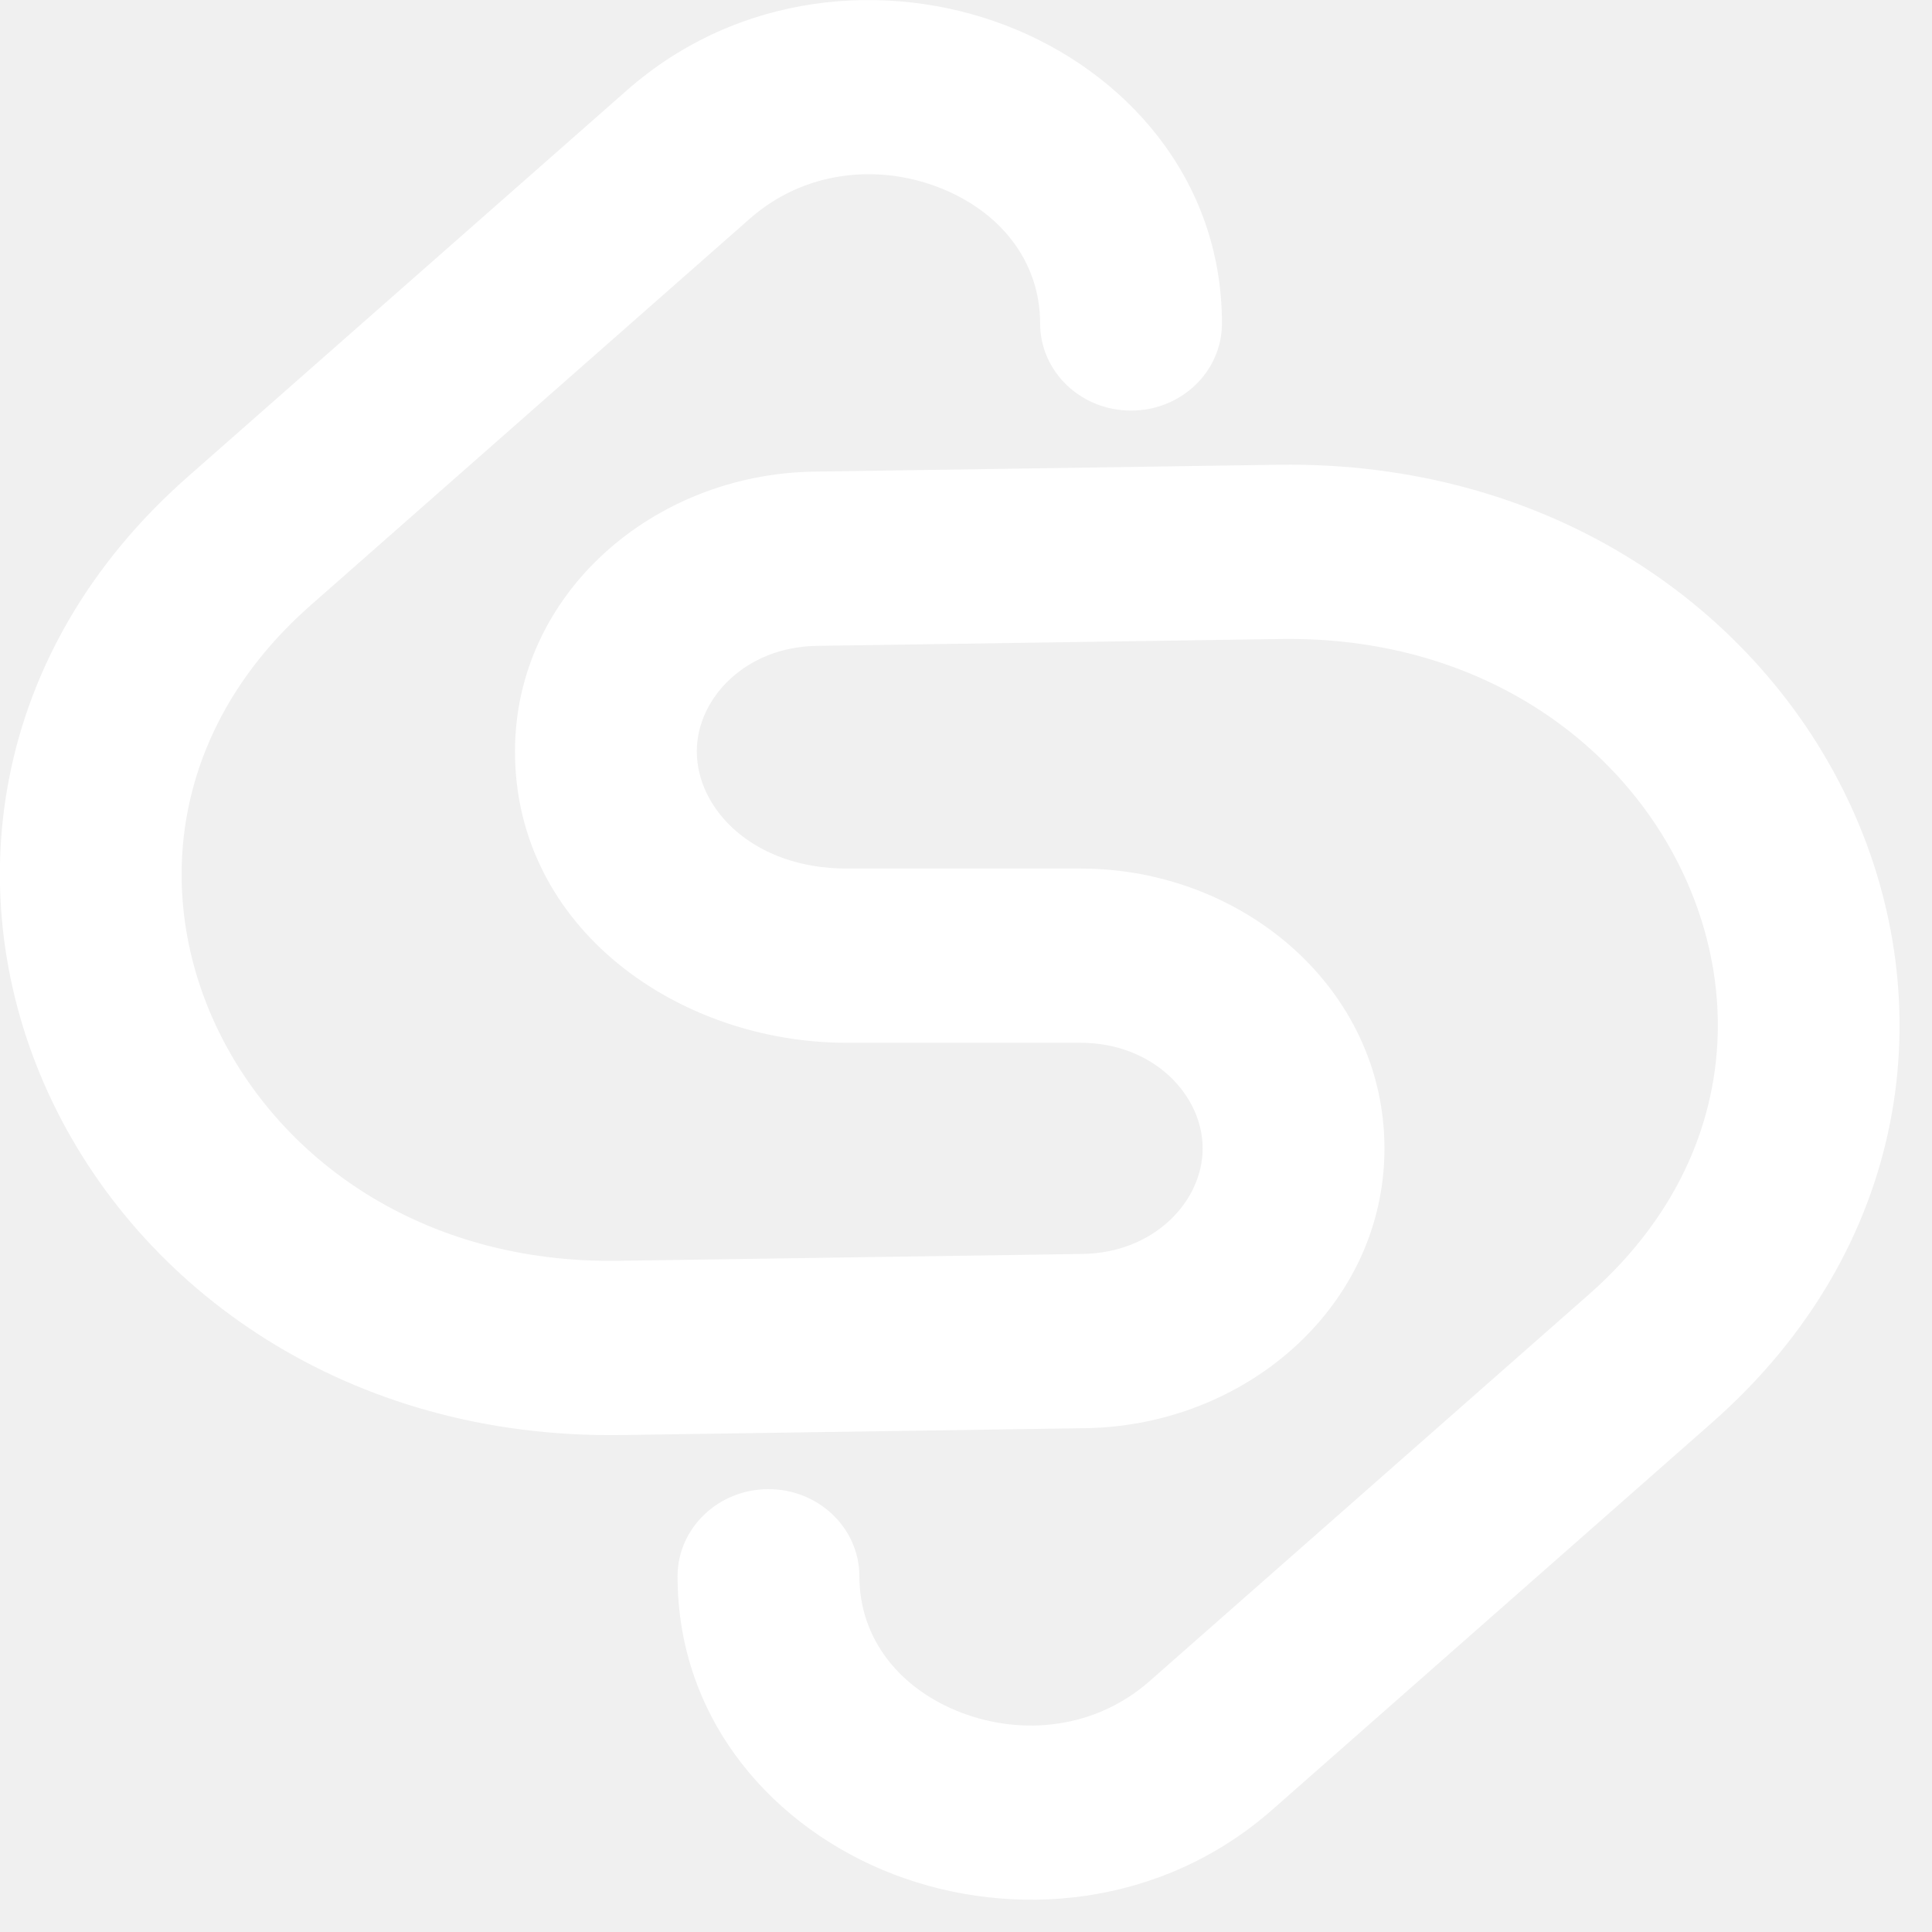
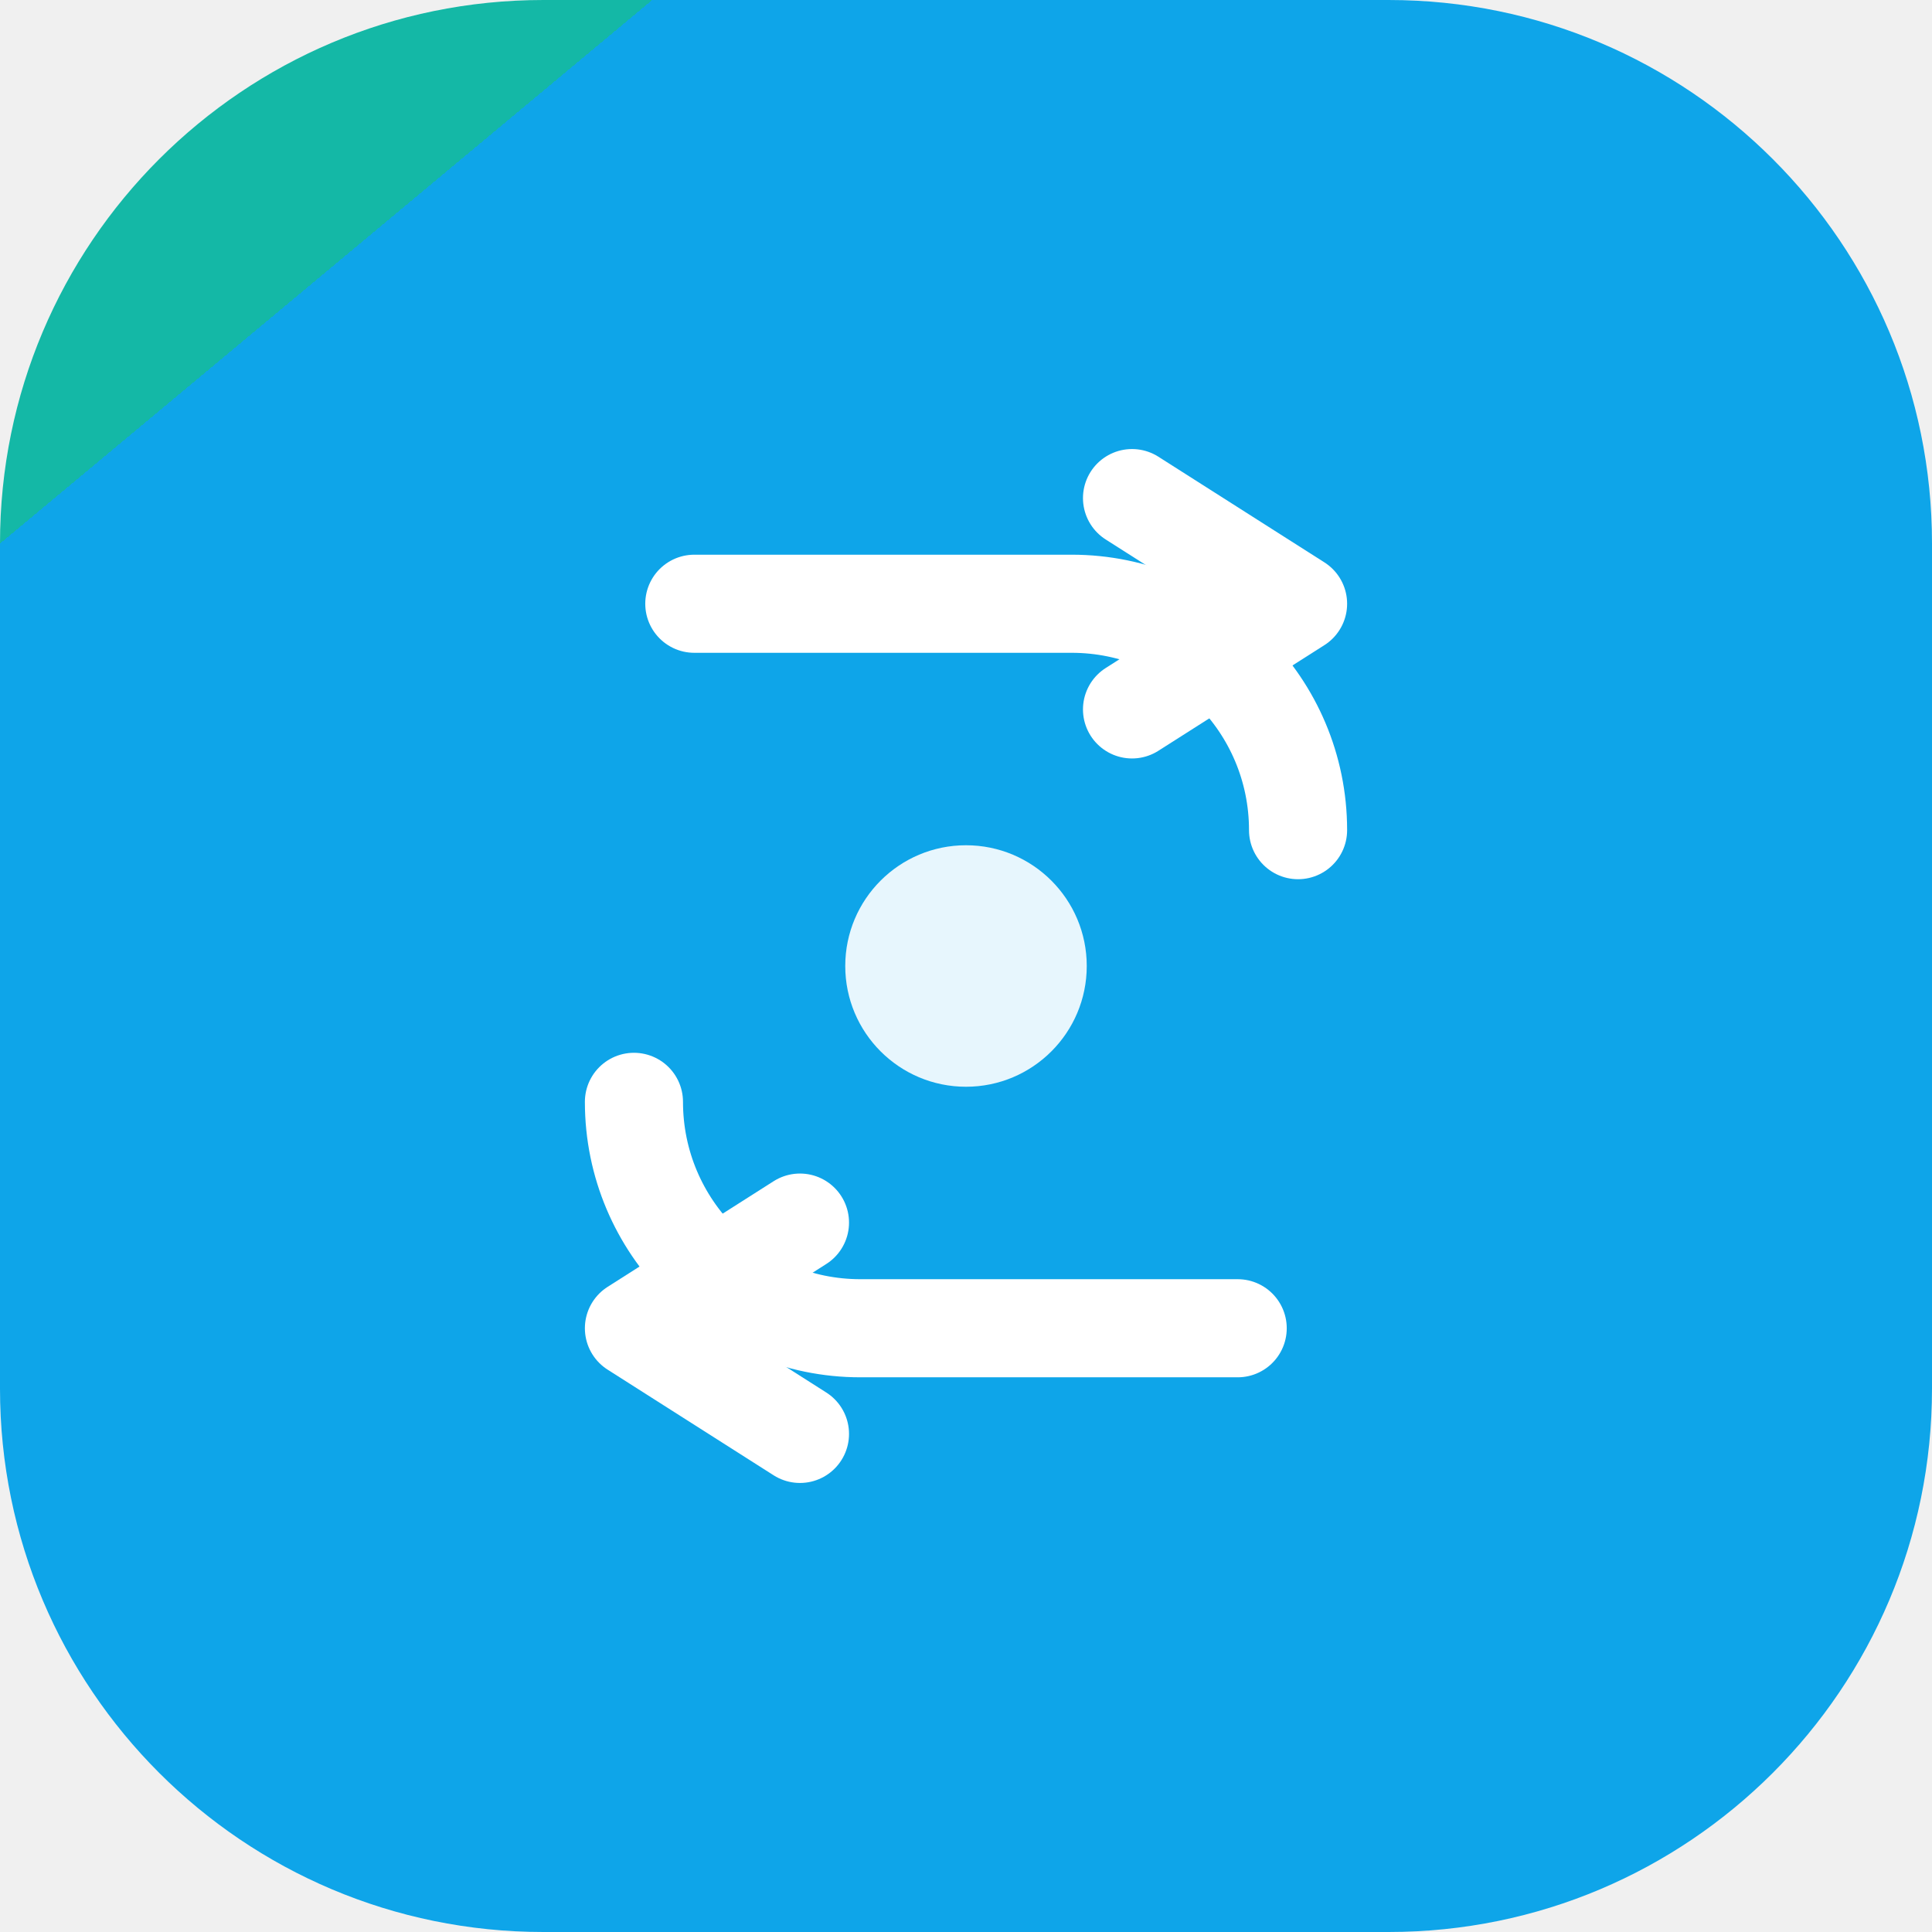
- <svg xmlns="http://www.w3.org/2000/svg" width="27" height="27" viewBox="0 0 27 27" fill="none">
-   <path fill-rule="evenodd" clip-rule="evenodd" d="M17.784 25.288C16.228 26.658 14.152 26.829 12.496 26.197C10.836 25.563 9.469 24.064 9.469 22.029C9.469 21.357 10.038 20.811 10.739 20.811C11.441 20.811 12.01 21.357 12.01 22.029C12.01 22.909 12.58 23.608 13.436 23.935C14.296 24.263 15.312 24.158 16.066 23.494L22.205 18.09C24.131 16.394 24.402 14.12 23.542 12.248C22.678 10.368 20.659 8.889 17.901 8.93L11.416 9.026C10.416 9.041 9.738 9.76 9.738 10.501C9.738 11.313 10.533 12.138 11.831 12.138L15.101 12.138C17.376 12.138 19.348 13.823 19.348 16.049C19.348 18.247 17.419 19.925 15.169 19.959L8.684 20.055C4.868 20.111 1.94 18.027 0.678 15.283C-0.588 12.53 -0.164 9.119 2.621 6.666L8.761 1.262C10.317 -0.108 12.394 -0.28 14.05 0.353C15.709 0.986 17.077 2.485 17.077 4.52C17.077 5.193 16.508 5.738 15.806 5.738C15.104 5.738 14.536 5.193 14.536 4.52C14.536 3.64 13.965 2.942 13.109 2.615C12.25 2.286 11.233 2.392 10.48 3.055L4.34 8.46C2.415 10.155 2.143 12.43 3.003 14.301C3.868 16.182 5.887 17.661 8.644 17.62L15.13 17.524C16.129 17.509 16.807 16.79 16.807 16.049C16.807 15.299 16.113 14.573 15.101 14.573L11.831 14.573C9.491 14.573 7.197 12.98 7.197 10.501C7.197 8.302 9.126 6.624 11.377 6.591L17.862 6.495C21.677 6.438 24.606 8.522 25.867 11.266C27.133 14.02 26.71 17.431 23.924 19.883L17.784 25.288Z" fill="white" />
+ <svg xmlns="http://www.w3.org/2000/svg" width="32" height="32" viewBox="0 0 64 64" fill="none">
+   <rect width="64" height="64" rx="18" fill="url(#syncdatesy_grad_sm)" />
+   <path d="M43 27.5C43 23.358 39.642 20 35.5 20H23" stroke="white" stroke-width="3.25" stroke-linecap="round" />
+   <path d="M21 36.5C21 40.642 24.358 44 28.5 44H41" stroke="white" stroke-width="3.25" stroke-linecap="round" />
+   <path d="M37.5 16.5L43 20L37.5 23.5" stroke="white" stroke-width="3.25" stroke-linecap="round" stroke-linejoin="round" />
+   <path d="M26.5 47.5L21 44L26.5 40.5" stroke="white" stroke-width="3.25" stroke-linecap="round" stroke-linejoin="round" />
+   <circle cx="32" cy="32" r="4" fill="white" fill-opacity="0.9" />
+   <defs>
+     <linearGradient id="syncdatesy_grad_sm" x1="12" y1="8" x2="52" y2="56" gradientUnits="userSpaceOnUse">
+       <stop stop-color="#14B8A6" />
+       <stop stop-color="#0EA5E9" />
+     </linearGradient>
+   </defs>
</svg>
